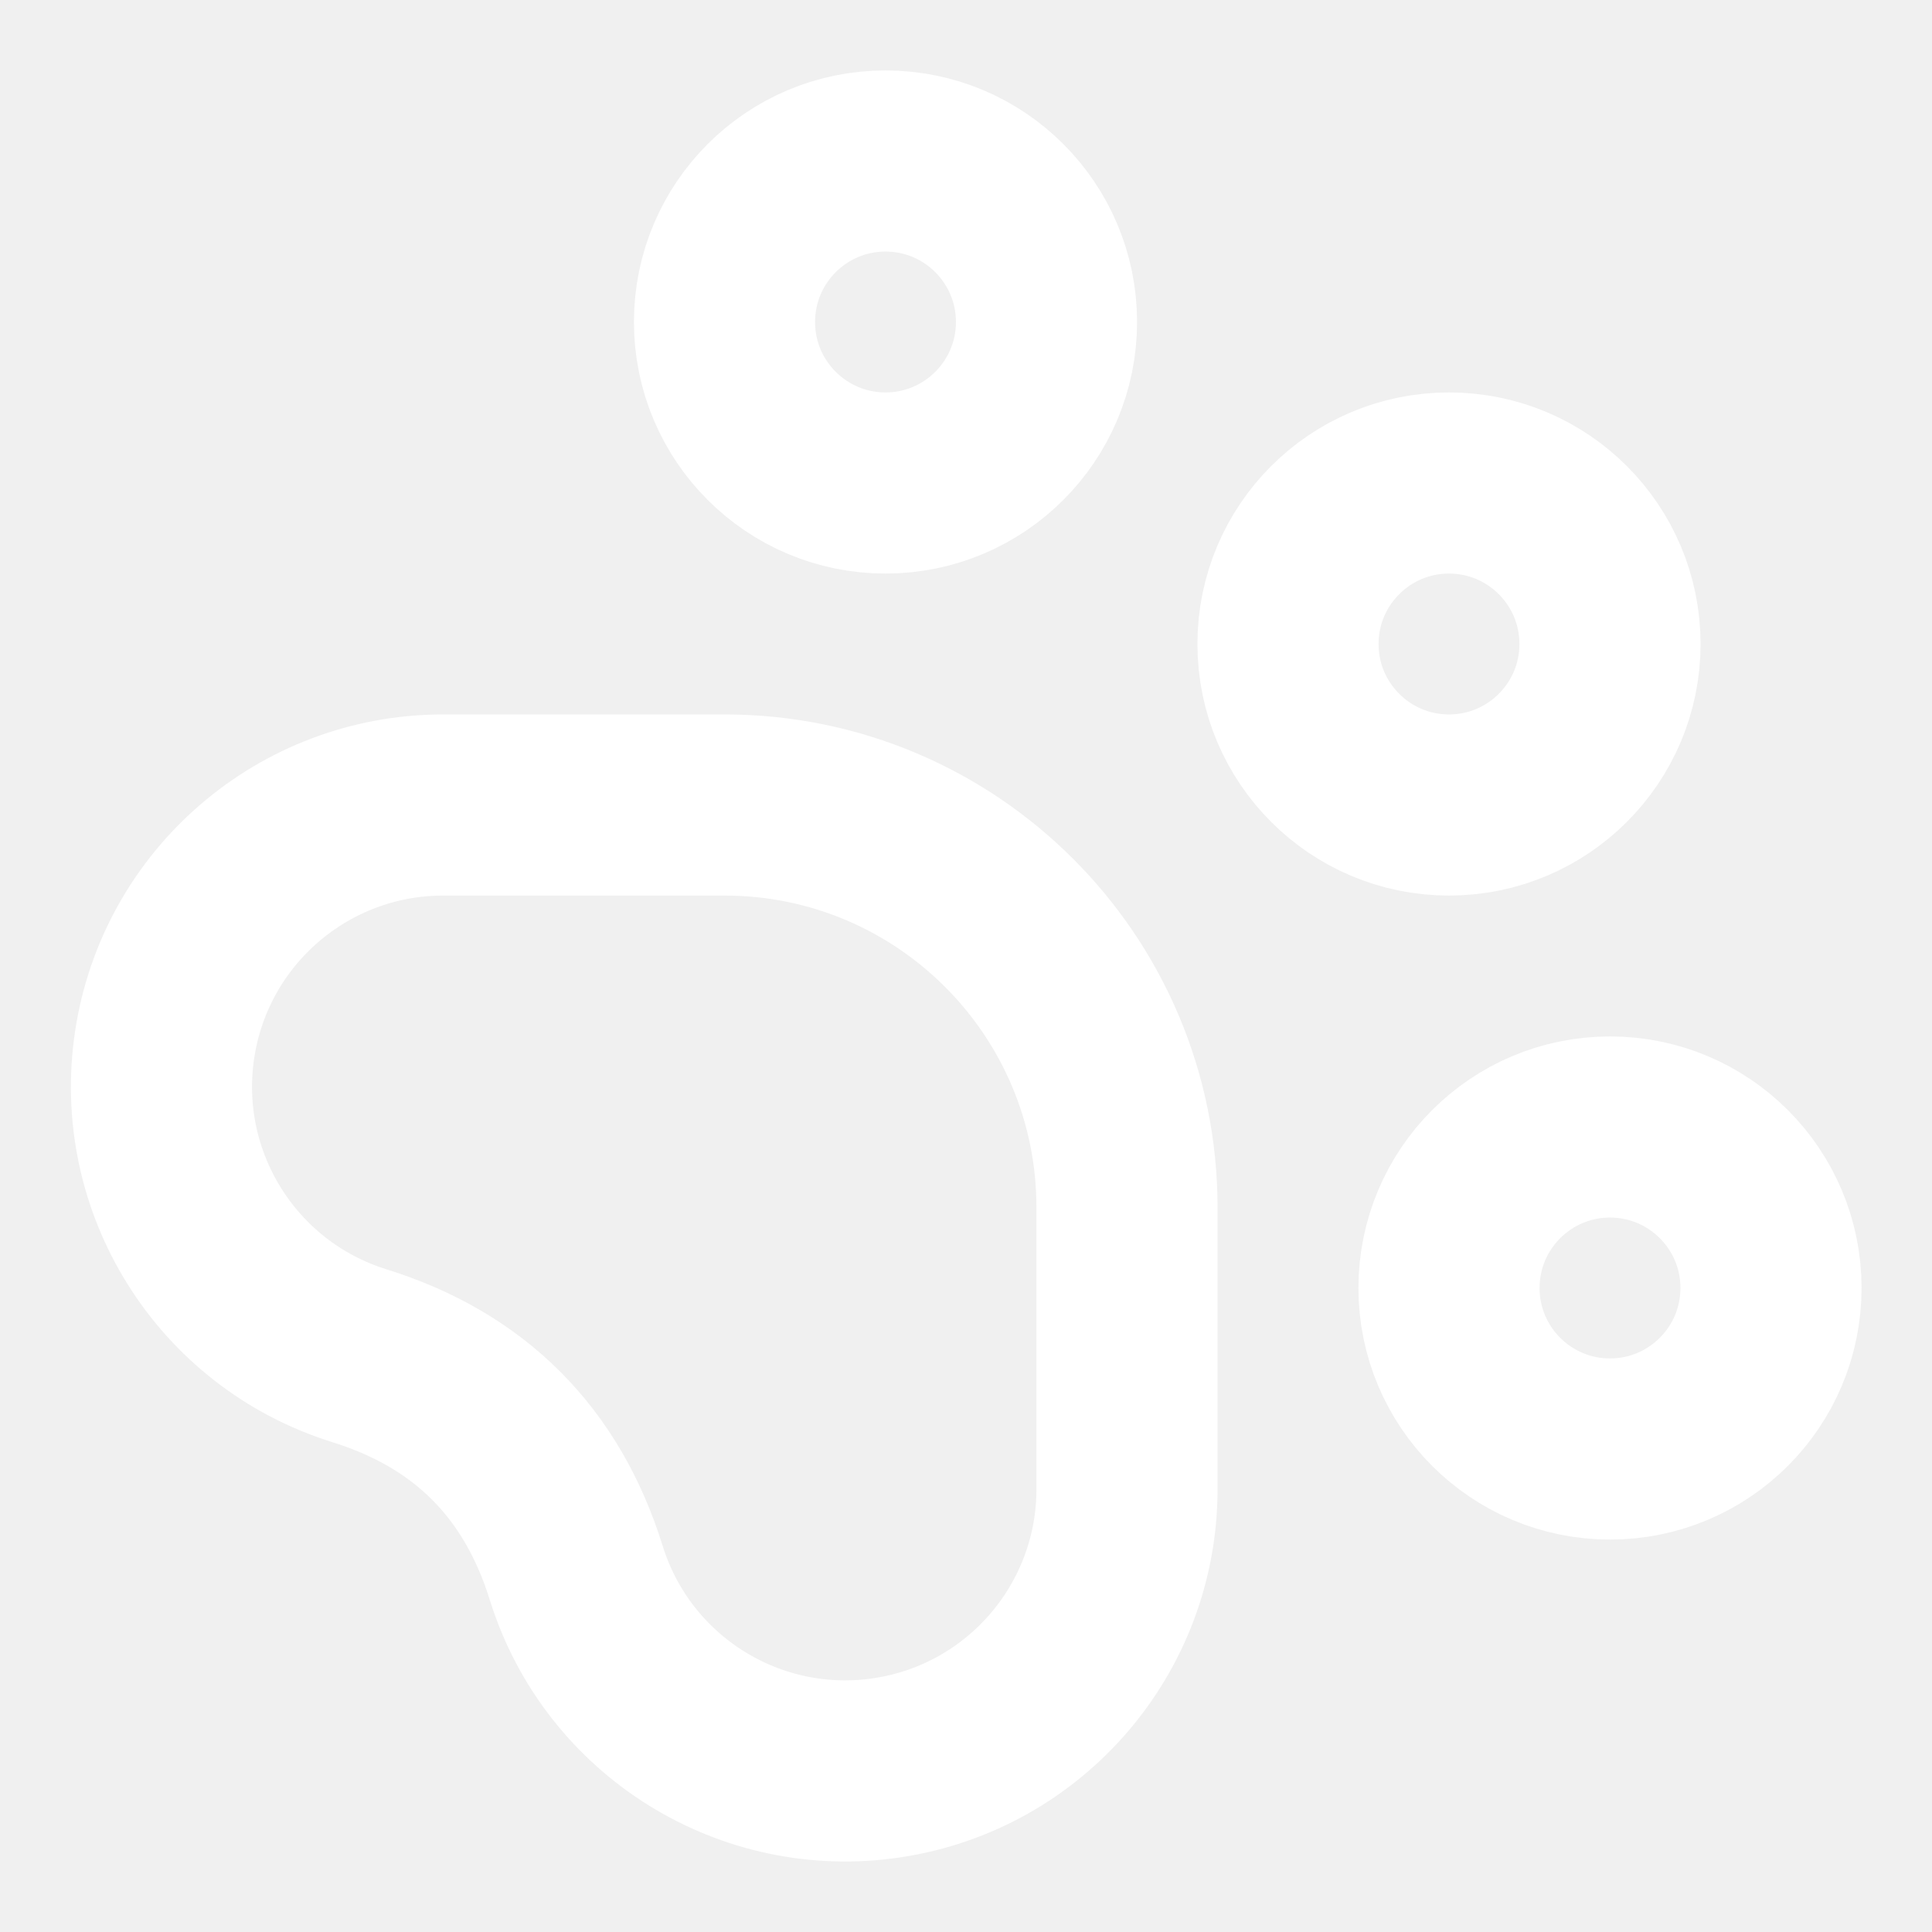
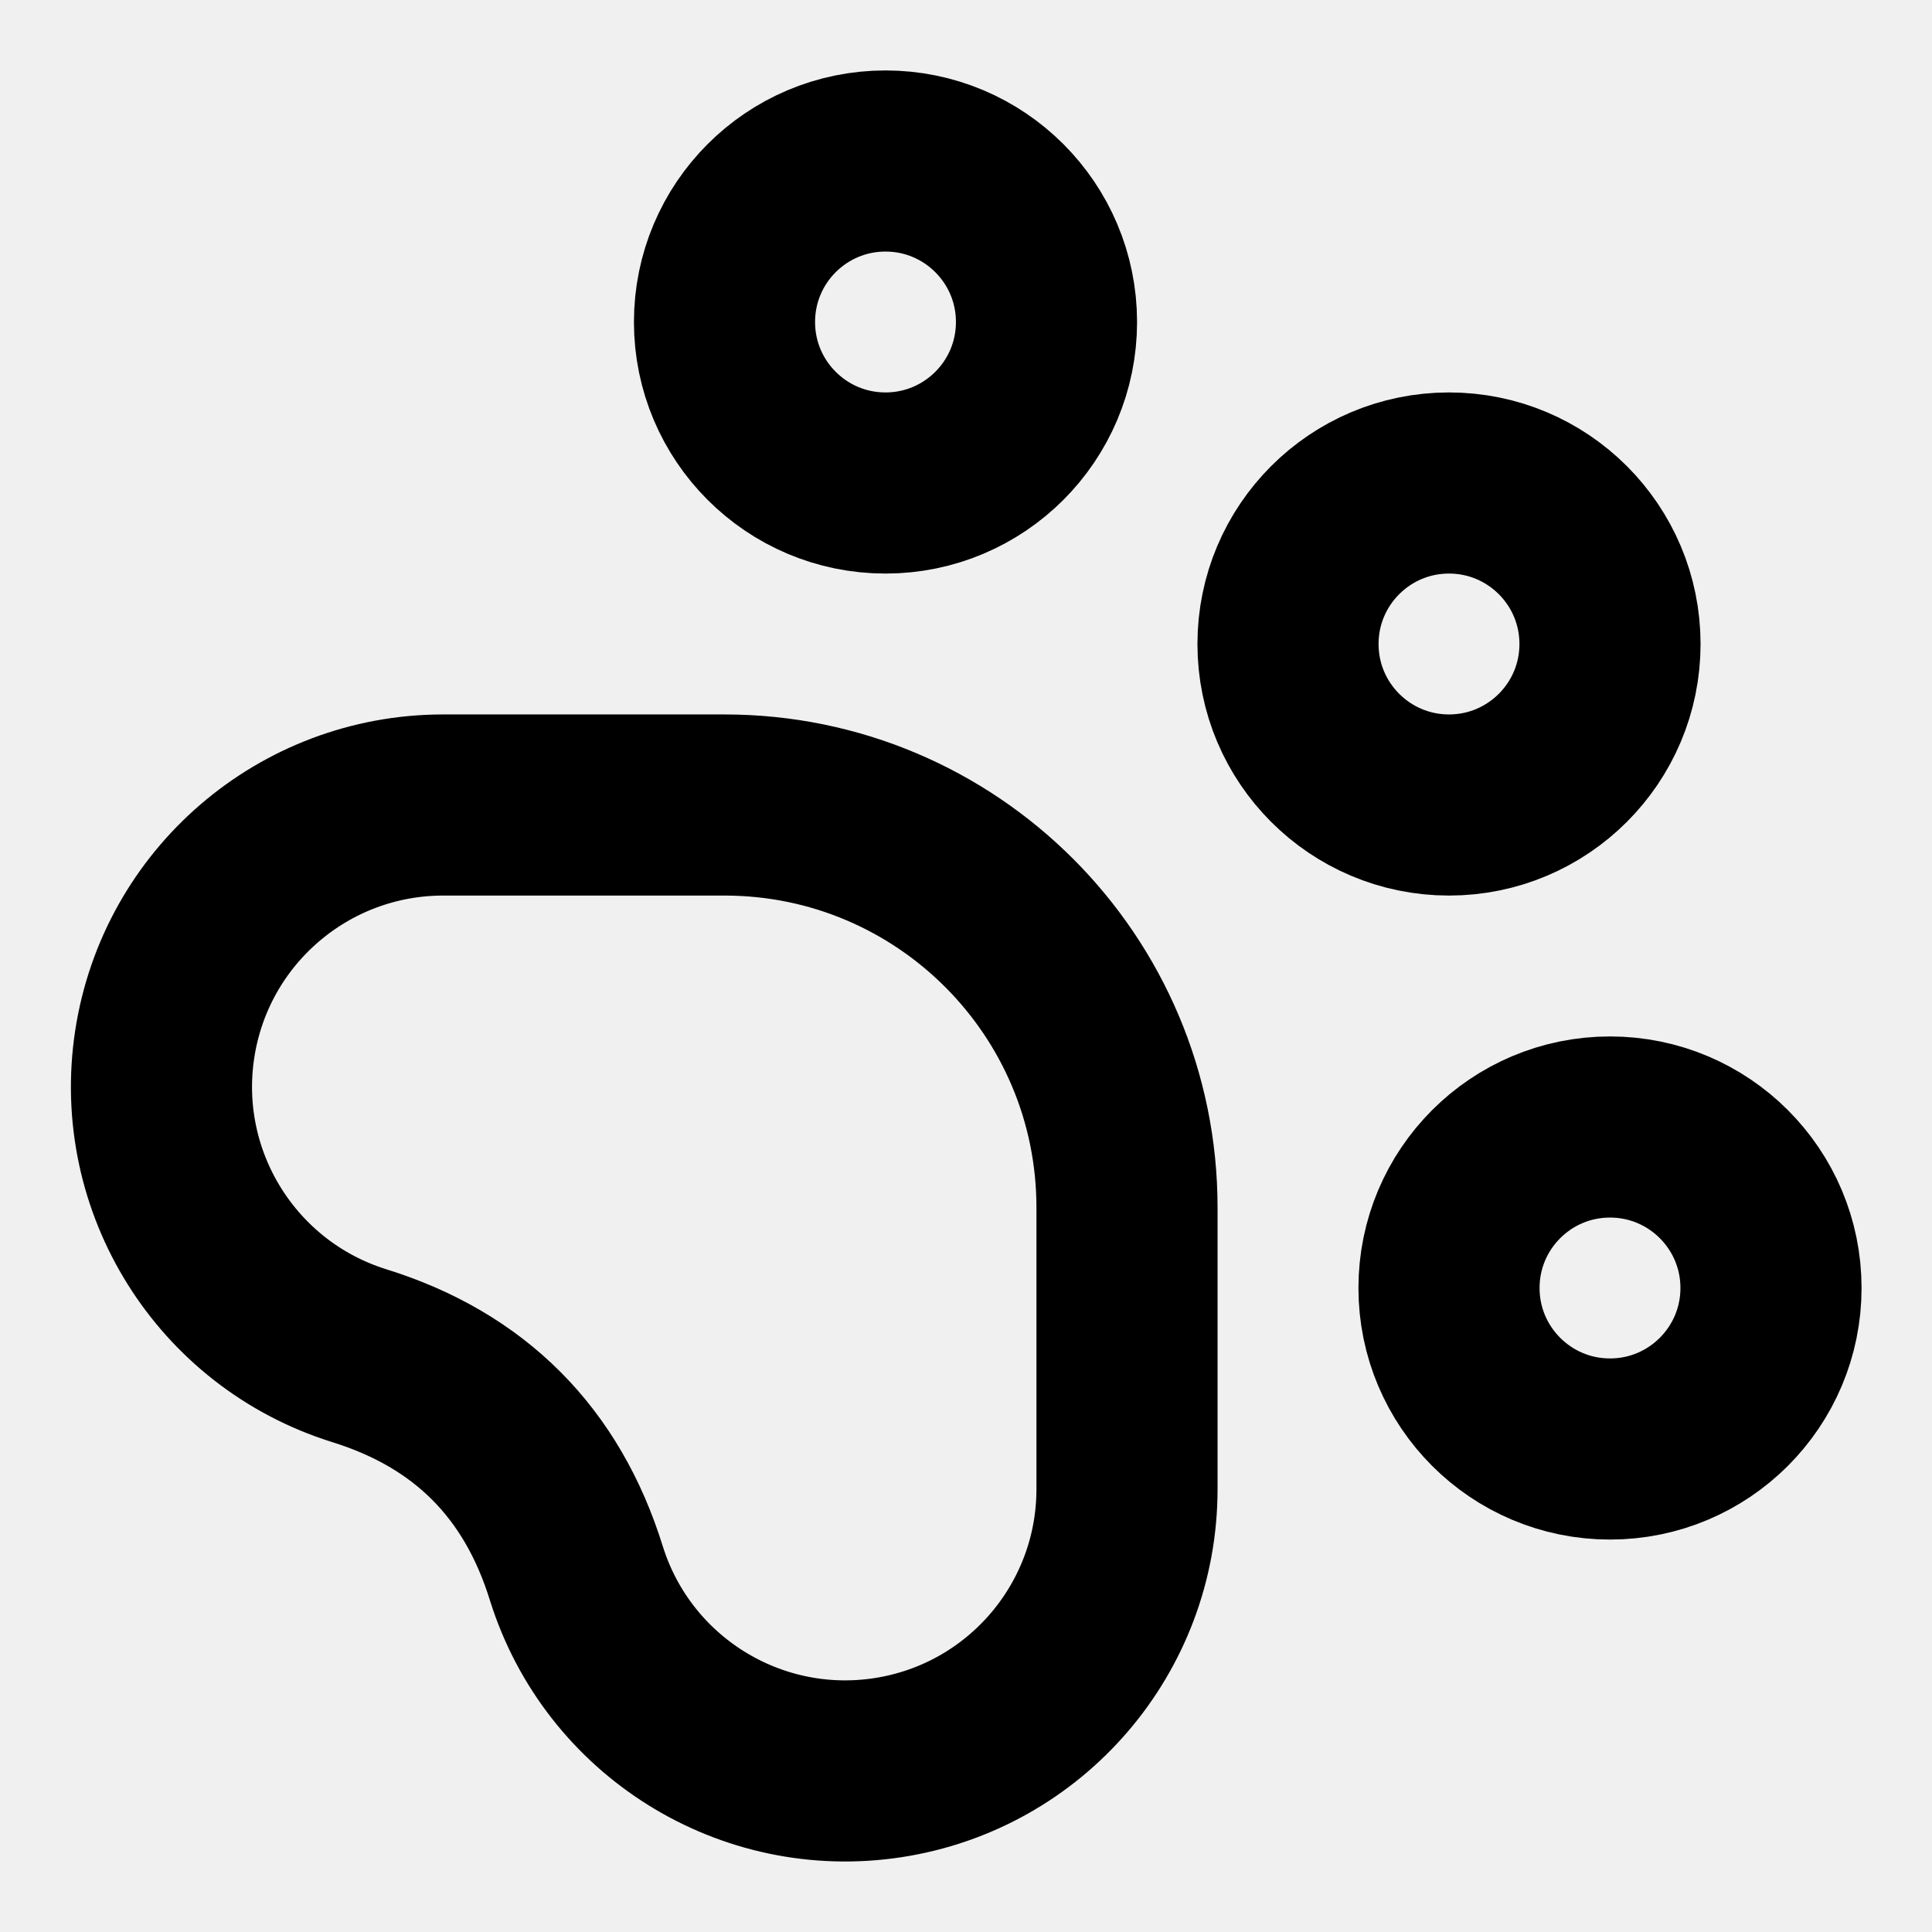
- <svg xmlns="http://www.w3.org/2000/svg" width="40" height="40" viewBox="0 0 24 24" fill="none" stroke="#ffffff" stroke-width="2.25" stroke-linecap="round" stroke-linejoin="round" class="lucide lucide-paw-print-icon lucide-paw-print">
+ <svg xmlns="http://www.w3.org/2000/svg" viewBox="0 0 24 24" fill="none" stroke="currentColor" stroke-width="2.25" stroke-linecap="round" stroke-linejoin="round" class="lucide lucide-paw-print-icon lucide-paw-print">
  <circle cx="11" cy="4" r="2" />
  <circle cx="18" cy="8" r="2" />
  <circle cx="20" cy="16" r="2" />
  <path d="M9 10a5 5 0 0 1 5 5v3.5a3.5 3.5 0 0 1-6.84 1.045Q6.52 17.48 4.46 16.84A3.5 3.5 0 0 1 5.5 10Z" />
</svg>
